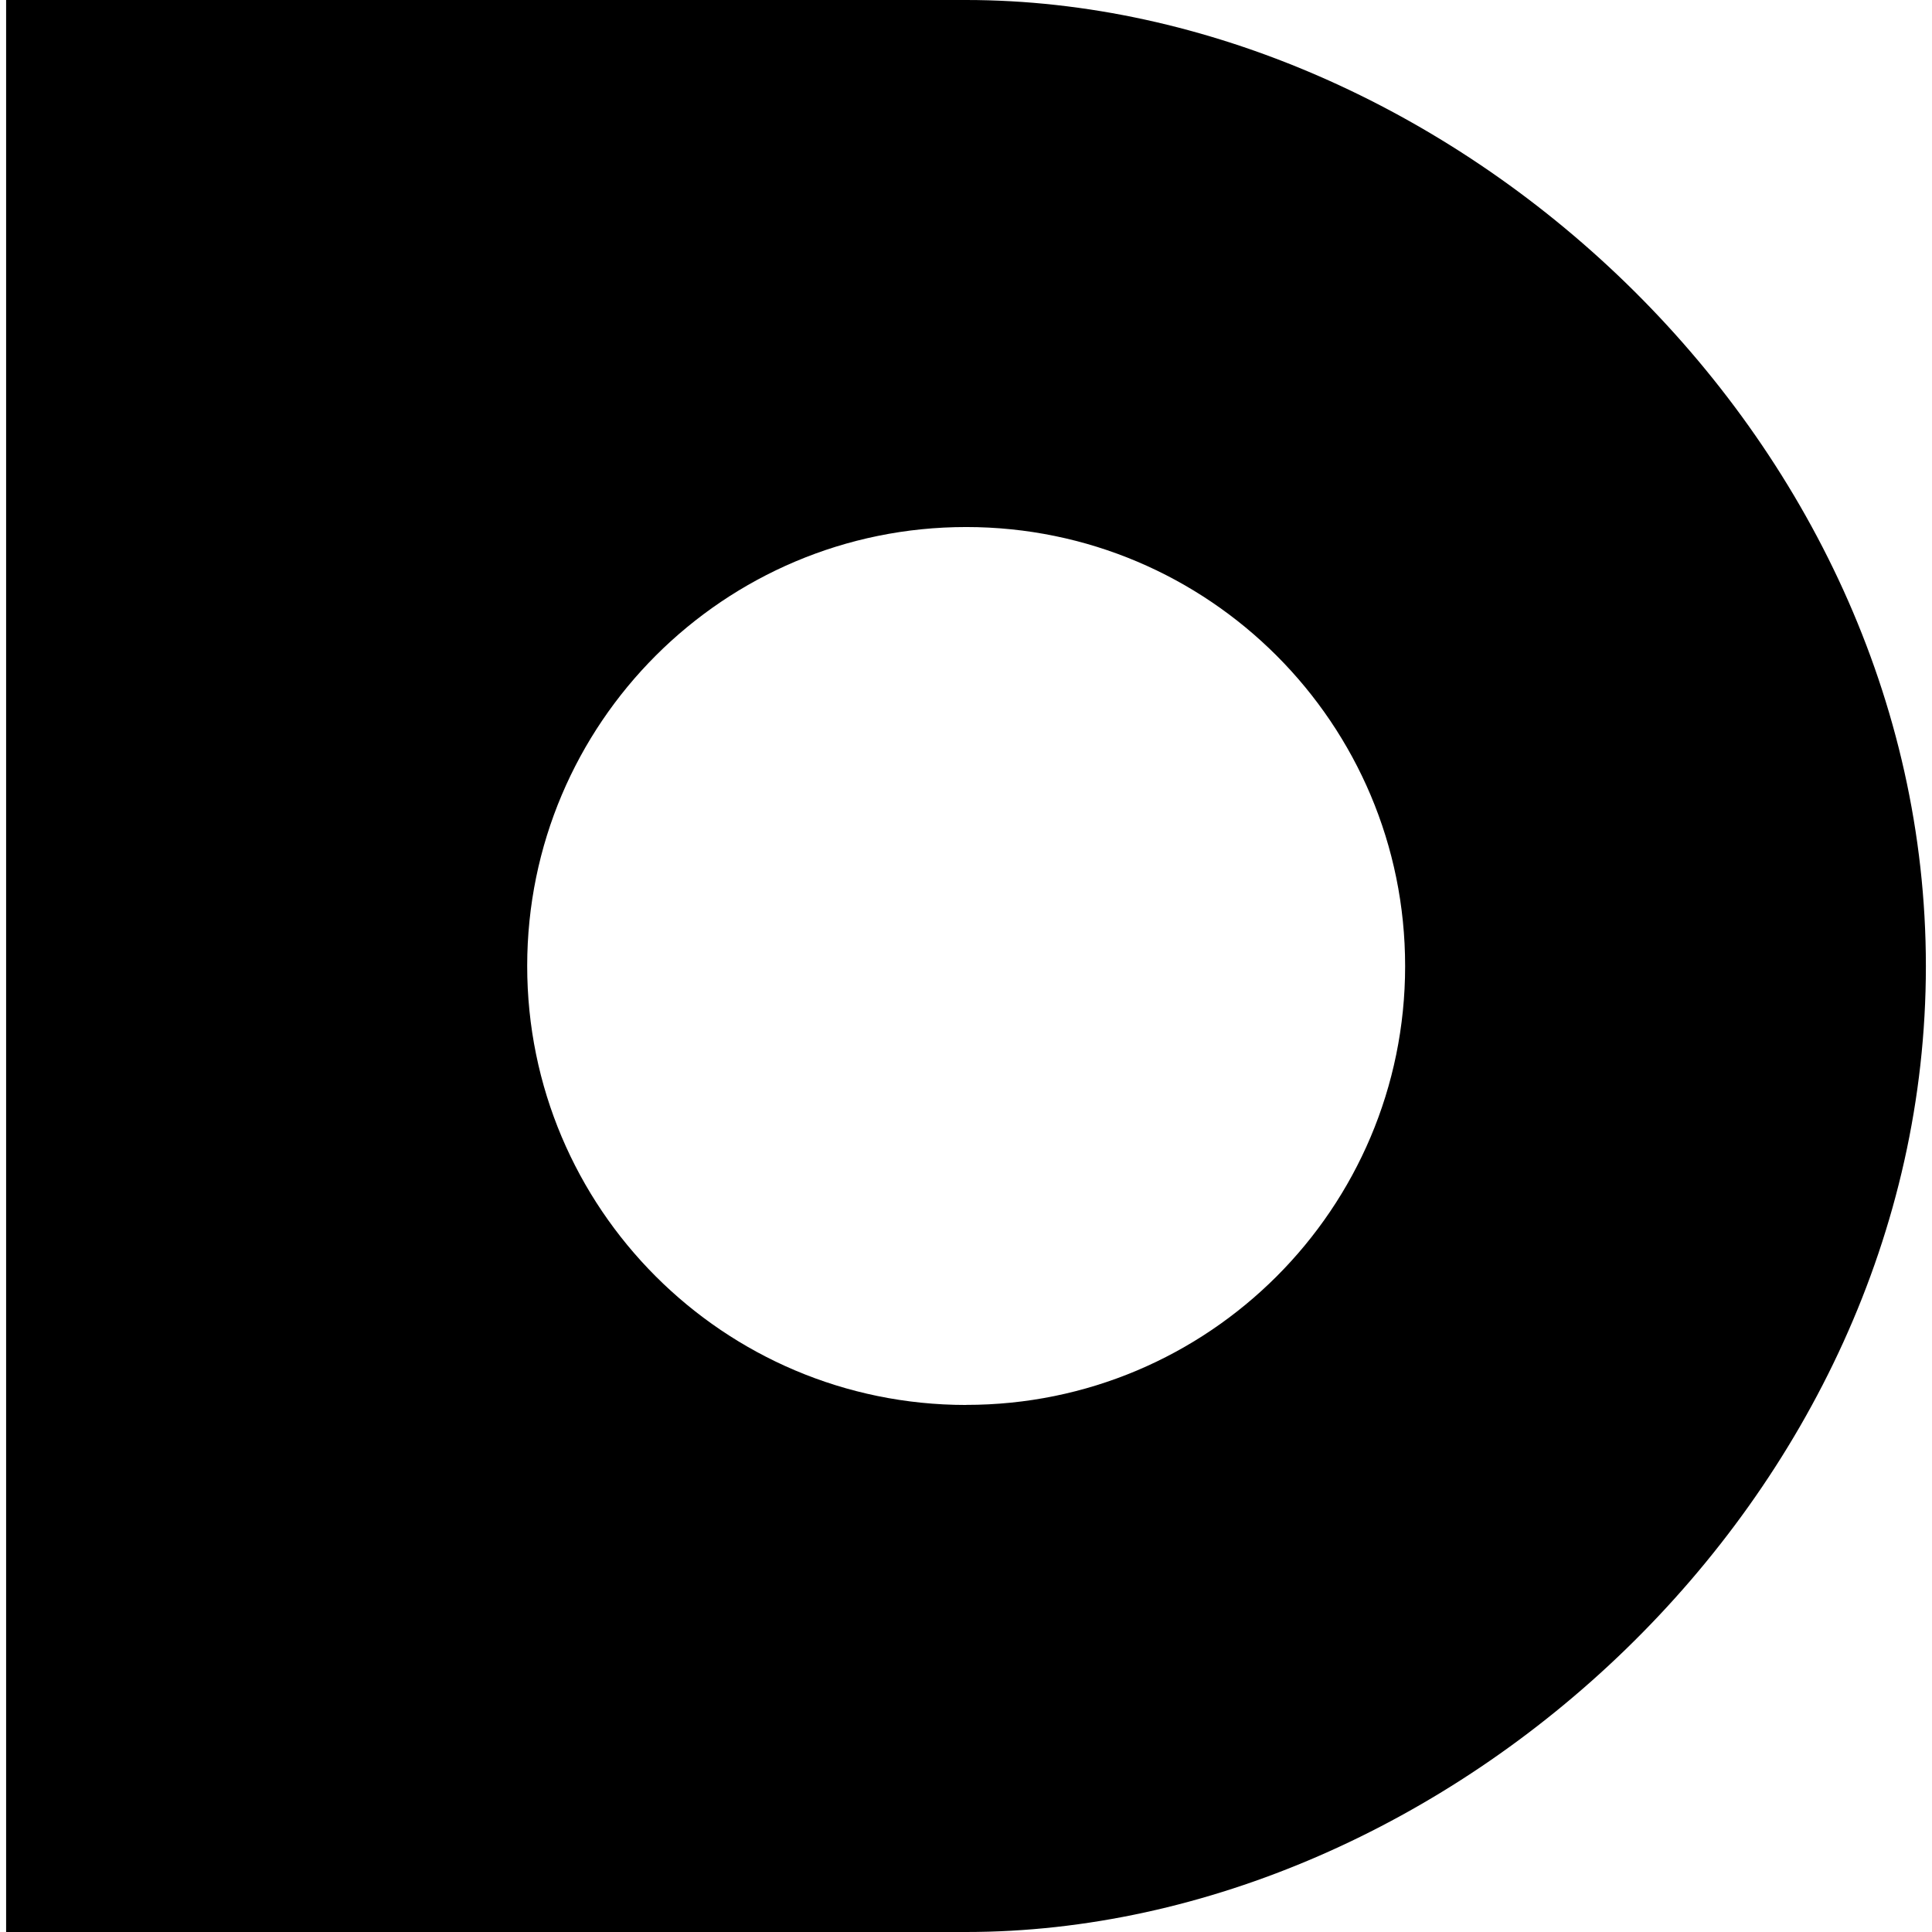
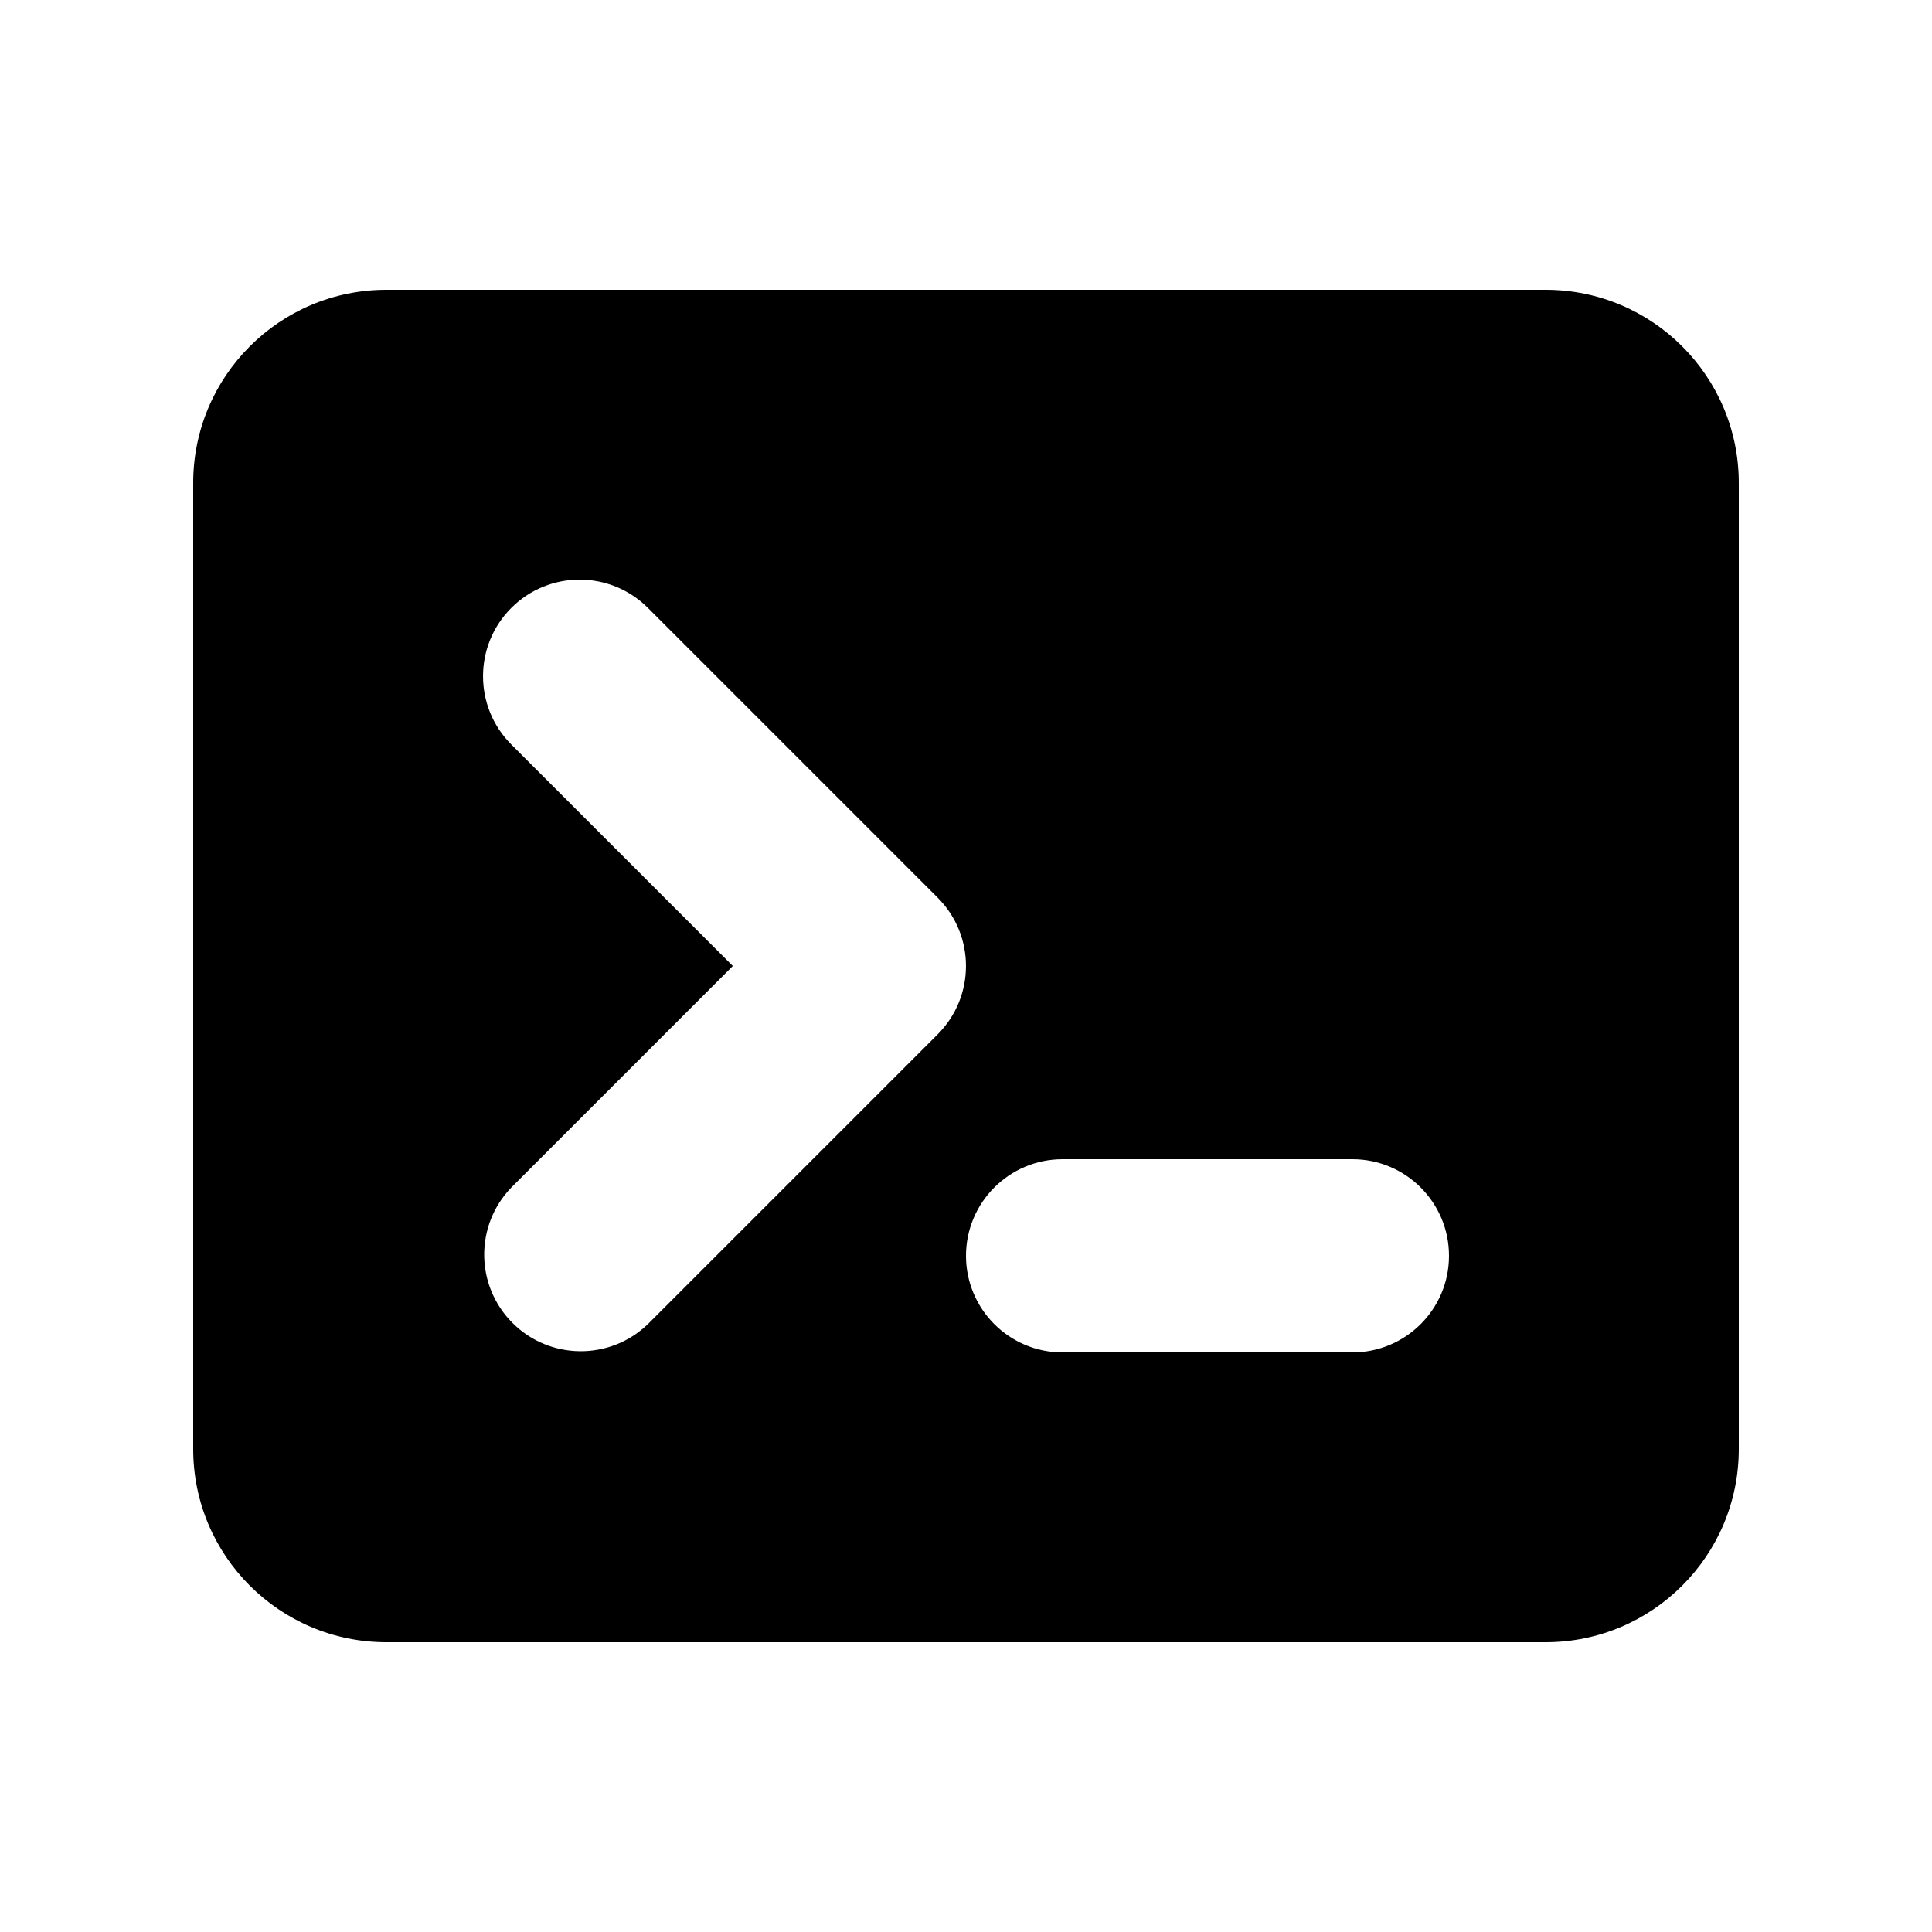
- <svg xmlns="http://www.w3.org/2000/svg" role="img" viewBox="0 0 24 24">
-   <path d="M12 0H.076v24H12c5.964 0 11.924-5.373 11.924-11.998C23.924 5.376 17.963 0 12 0zm0 17.453a5.453 5.453 0 115.455-5.451A5.45 5.45 0 0112 17.452z" />
+ <svg xmlns="http://www.w3.org/2000/svg" stroke="currentColor" fill="currentColor" stroke-width="0" viewBox="0 0 20 20" aria-hidden="true" height="32" width="32">
+   <path fill-rule="evenodd" d="M2 5a2 2 0 012-2h12a2 2 0 012 2v10a2 2 0 01-2 2H4a2 2 0 01-2-2V5zm3.293 1.293a1 1 0 011.414 0l3 3a1 1 0 010 1.414l-3 3a1 1 0 01-1.414-1.414L7.586 10 5.293 7.707a1 1 0 010-1.414zM11 12a1 1 0 100 2h3a1 1 0 100-2h-3z" clip-rule="evenodd" />
</svg>
